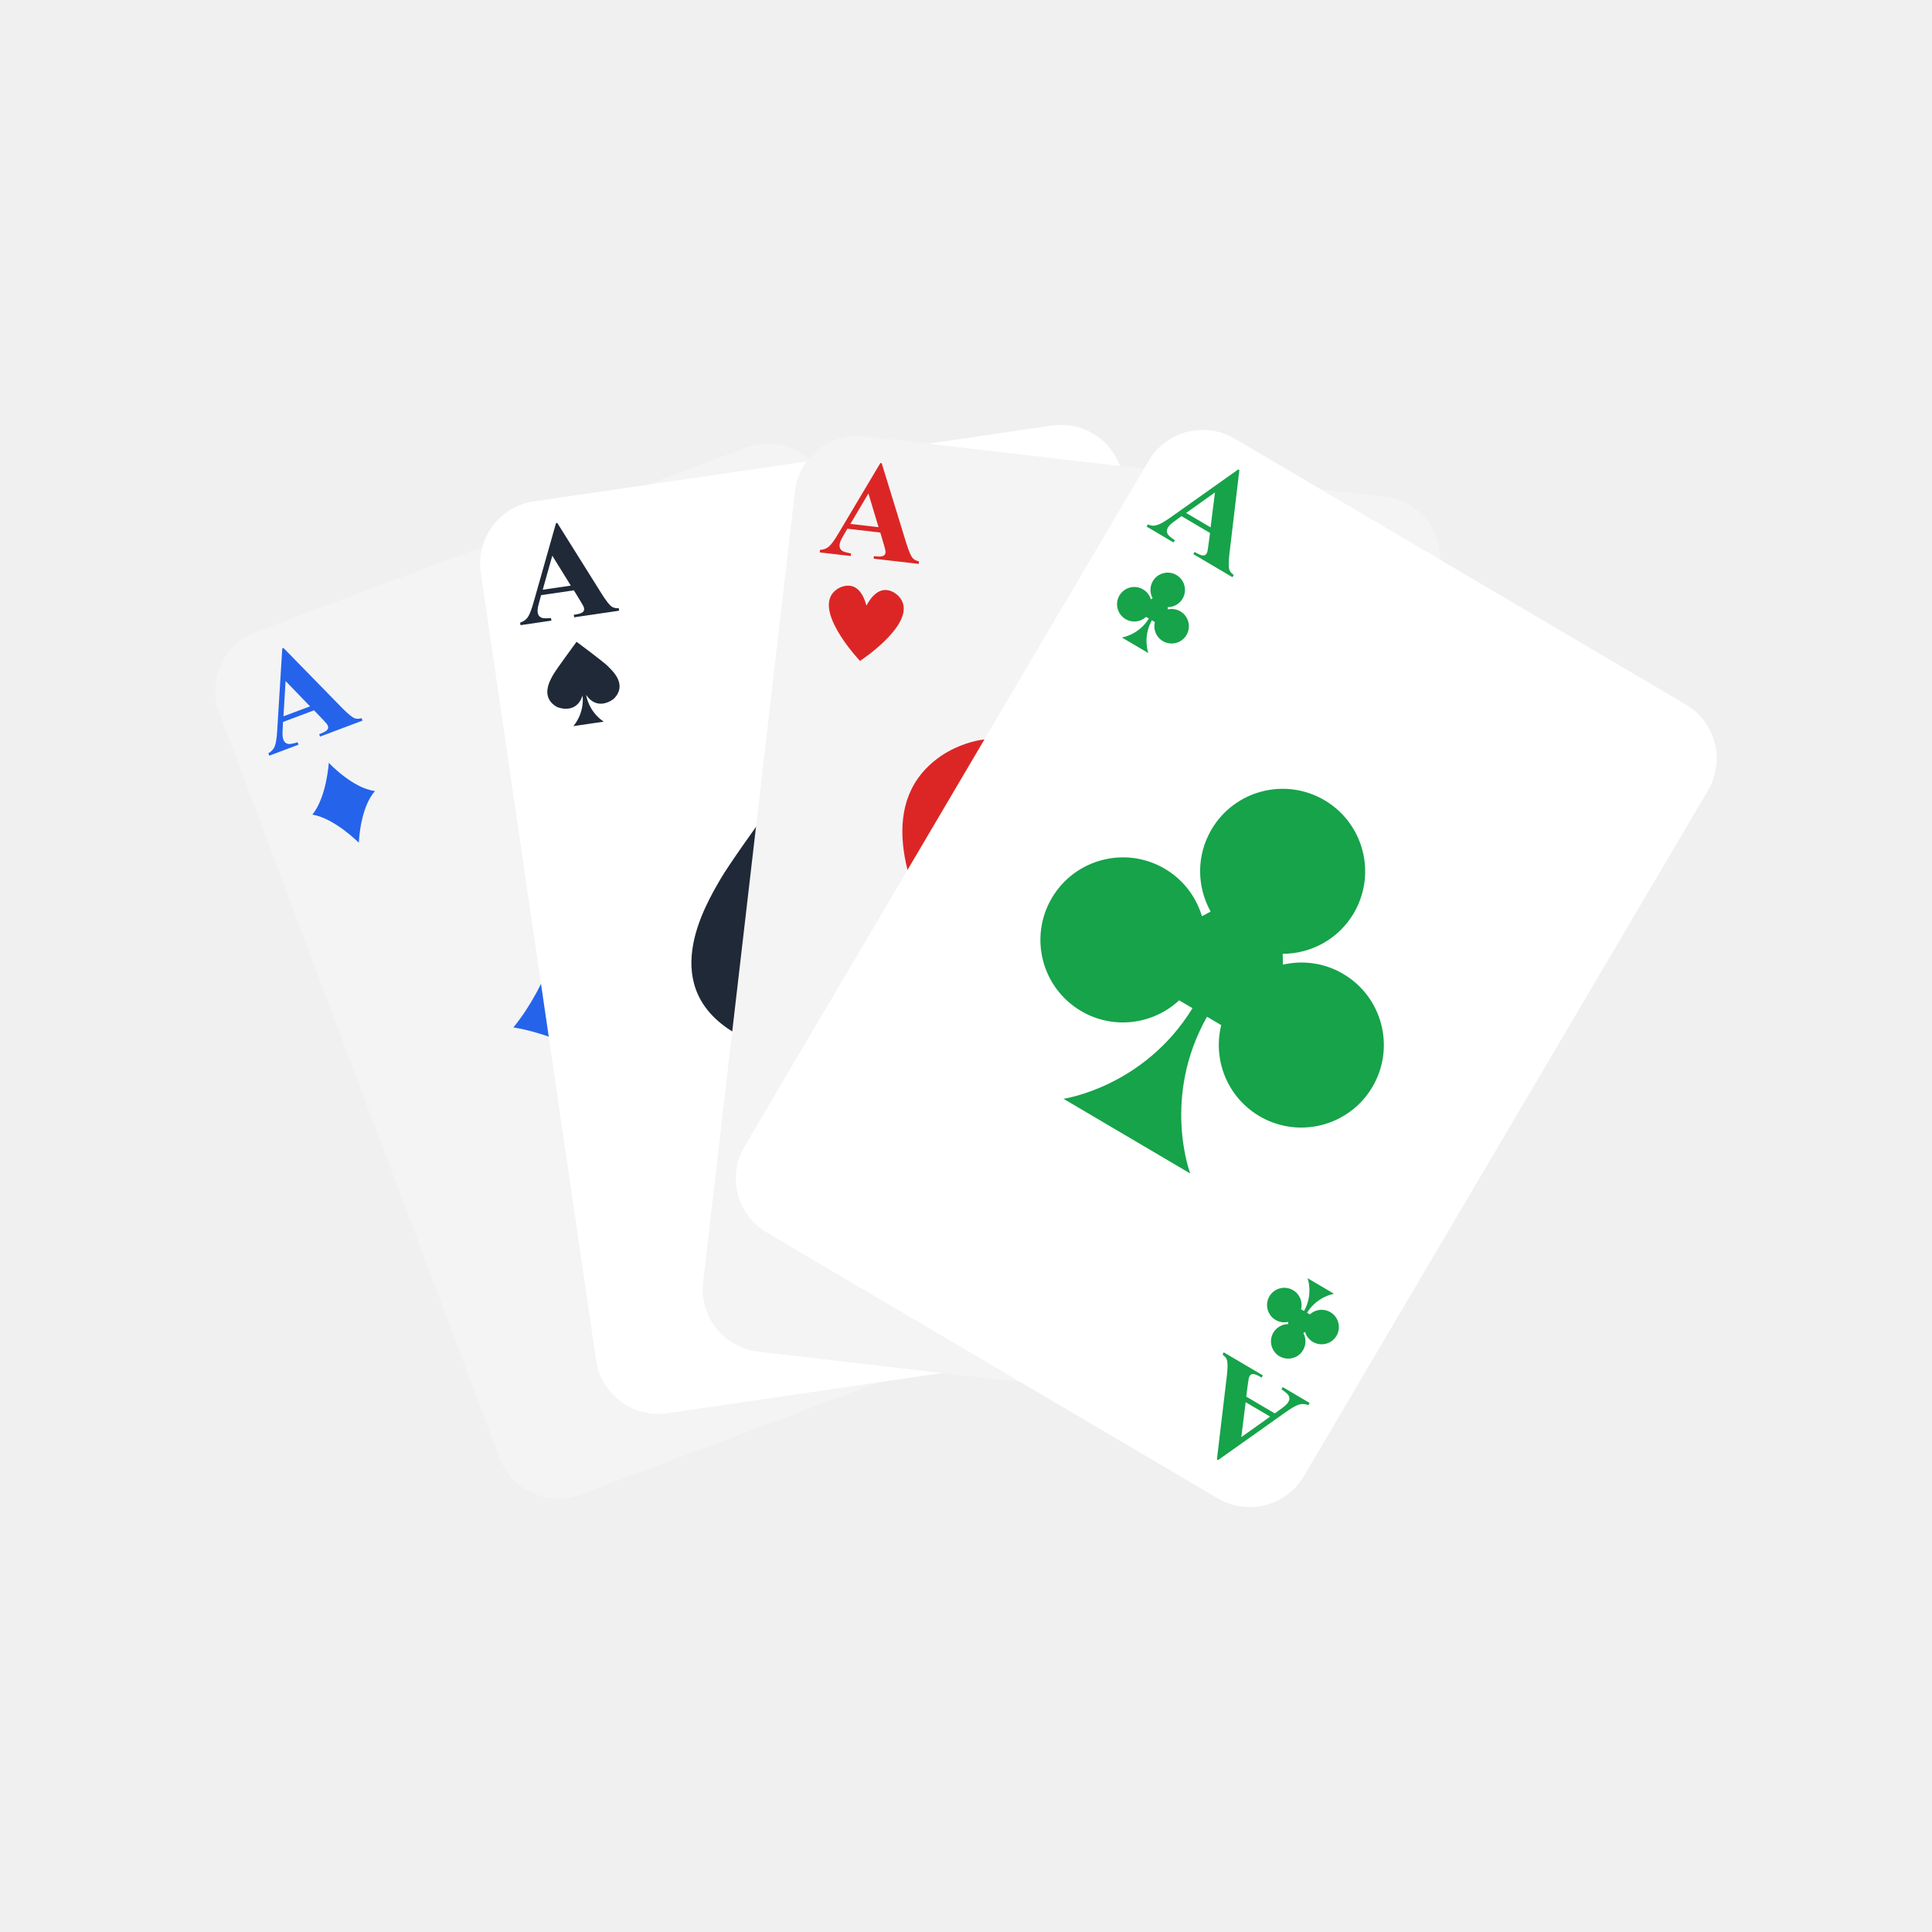
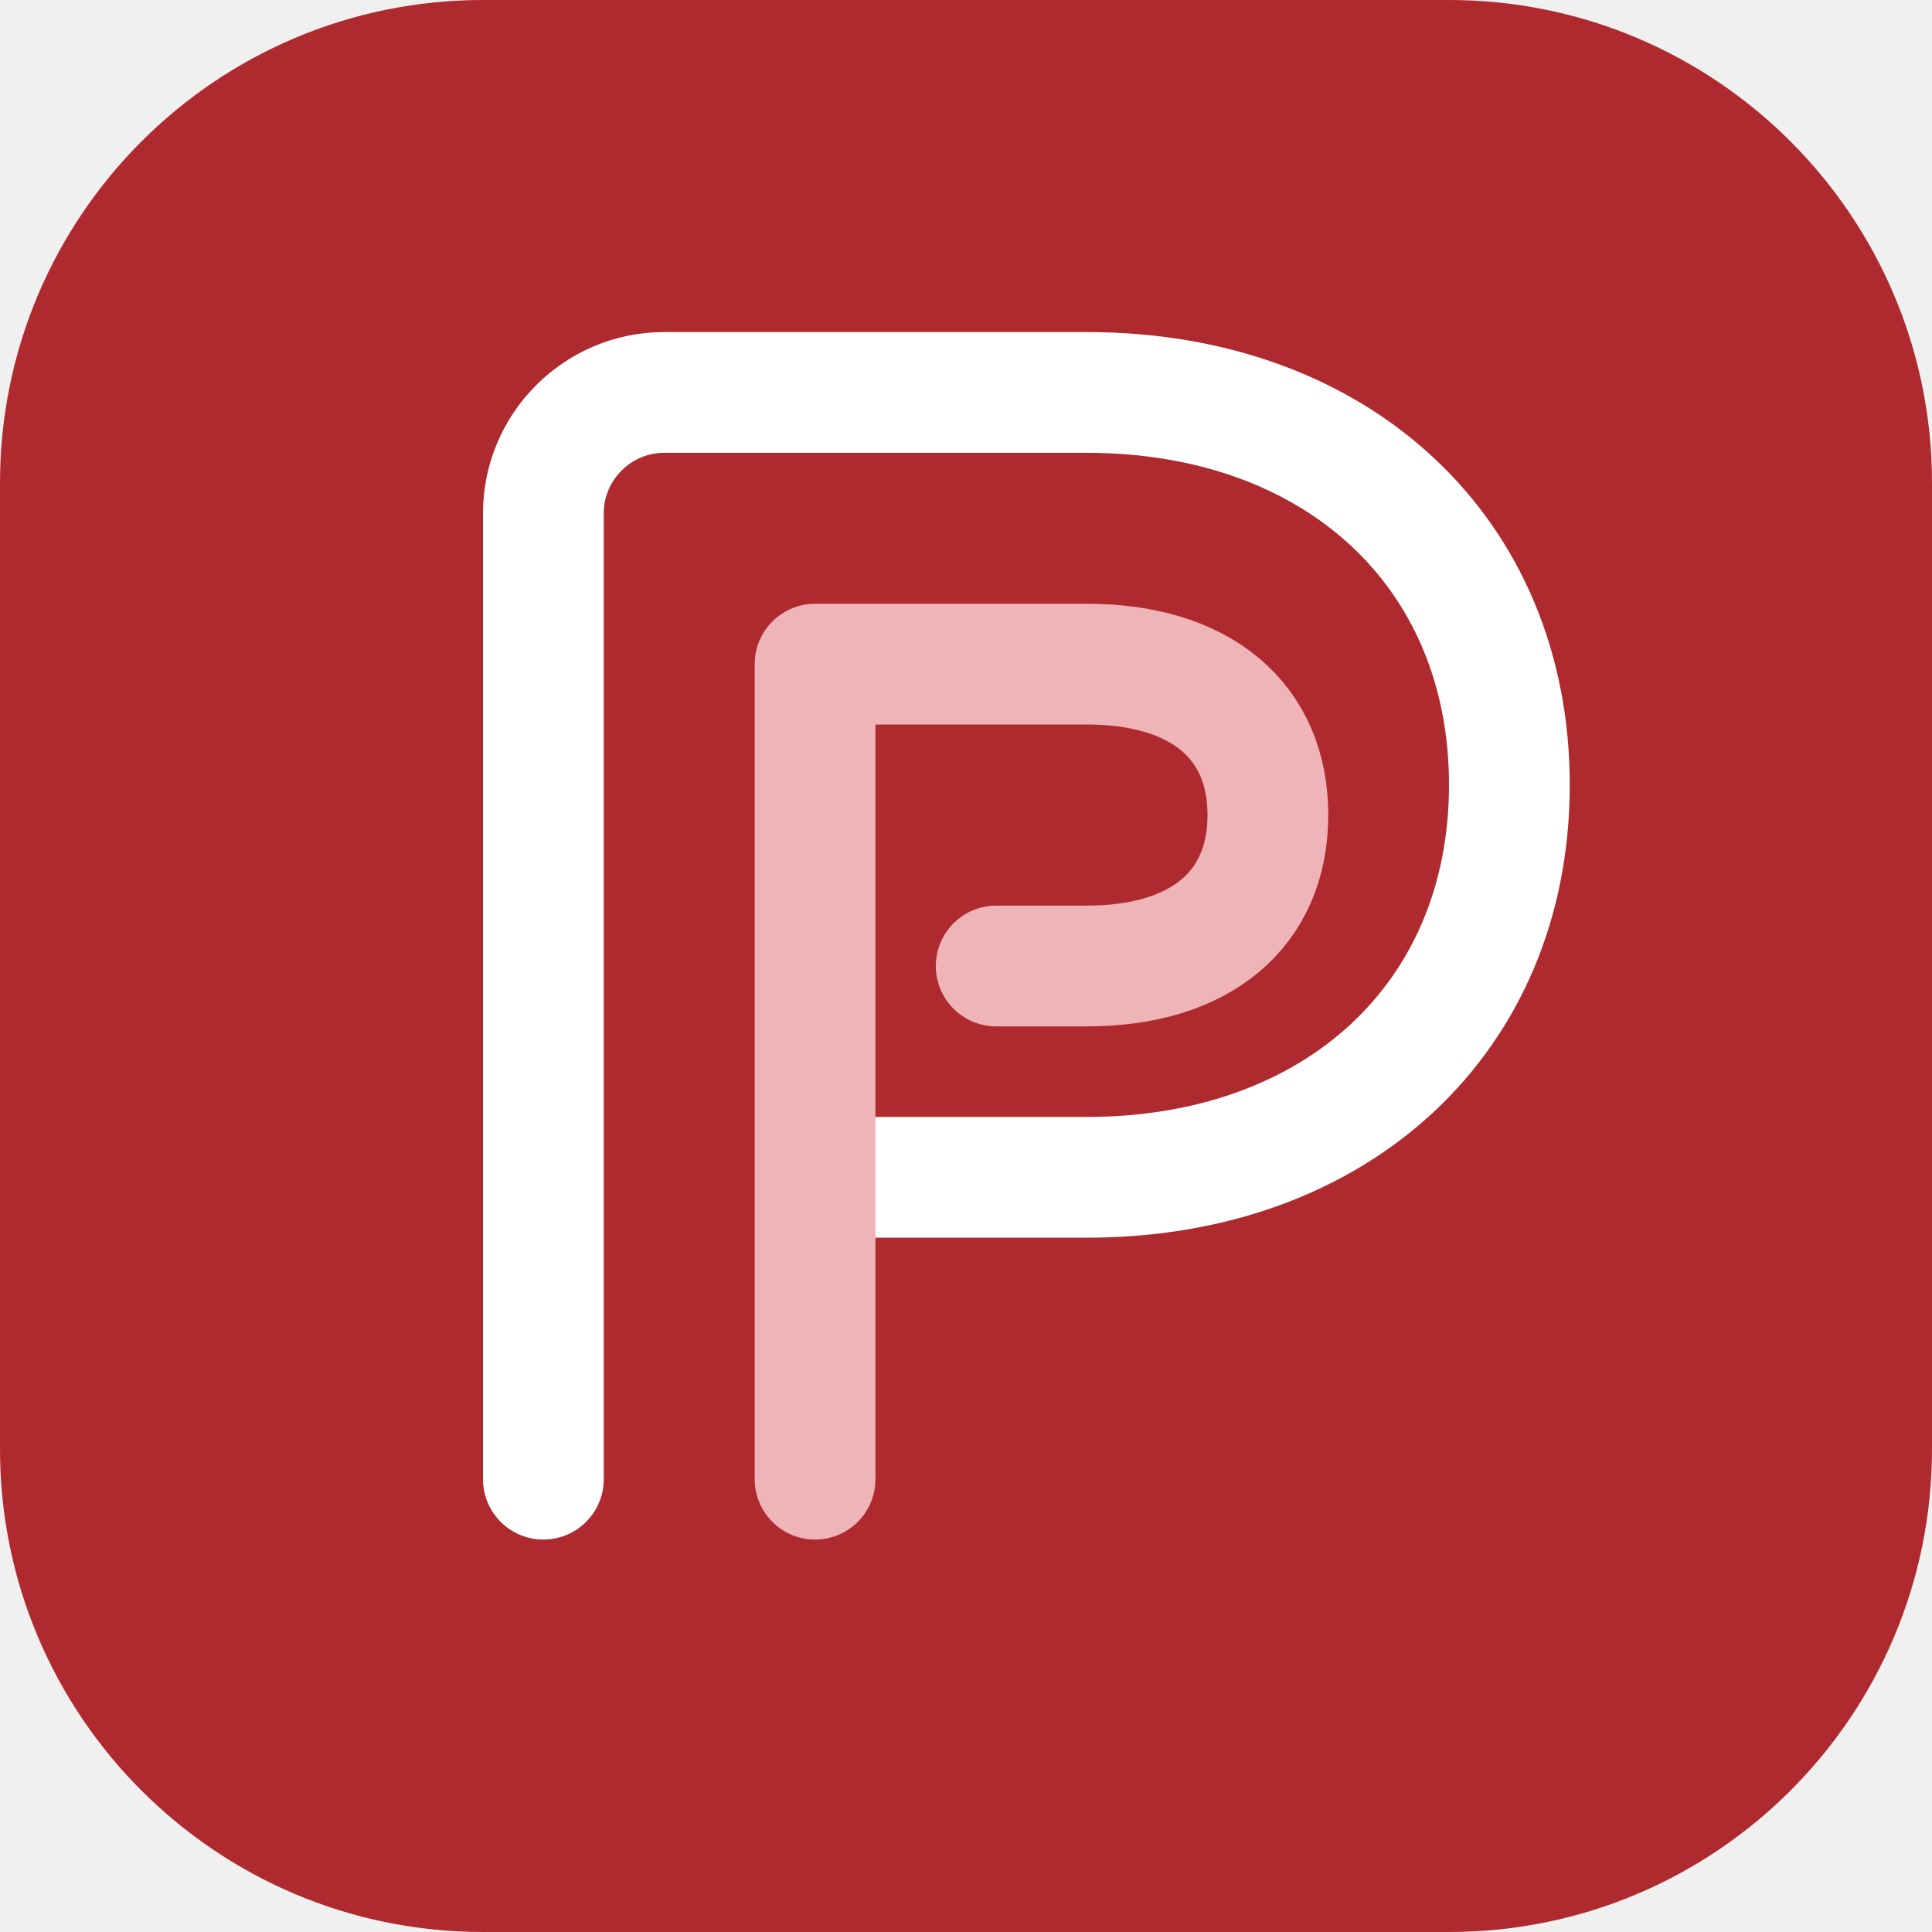
- <svg xmlns="http://www.w3.org/2000/svg" viewBox="0 0 496.158 496.158" xml:space="preserve">
-   <path style="fill:#f4f4f4" d="m284.34 315.69-71.938-191.313c-3.137-8.341-12.44-12.562-20.784-9.424L65.755 162.28c-8.341 3.137-12.561 12.442-9.424 20.783l71.938 191.314c3.137 8.341 12.442 12.561 20.783 9.424l125.864-47.328c8.344-3.138 12.561-12.441 9.424-20.783" />
-   <path style="fill:#2563EB" d="m208.806 234.911.057-.067-.144.054c-27.561-3.325-56.714-34.639-56.714-34.639s-2.597 42.019-20.097 63.521l-.129.049.08.016-.05.063.129-.049c27.333 4.647 56.973 34.544 56.973 34.544s1.297-42.765 19.839-63.427l.142-.054zM92.877 184.44q-1.063.305-1.822.002-1.005-.401-3.158-2.591l-15.09-15.438-.316.118-1.3 21.032q-.177 3.011-.65 4.128-.471 1.117-1.617 1.757l.231.615 7.503-2.821-.232-.615q-1.813.53-2.363.434-.934-.163-1.291-1.11-.269-.715-.216-1.989l.124-2.551 7.968-2.997 2.255 2.36q.878.923.967 1.062.219.278.332.577.188.499-.079.902-.395.567-1.709 1.061l-.449.169.231.616 10.912-4.104zm-20.079-.482.539-9.069 6.281 6.506zm23.52 19.185.012-.014-.029.012c-5.766-.696-11.865-7.247-11.865-7.247s-.543 8.789-4.204 13.288l-.027.011.017.003-.011.014.027-.011c5.718.971 11.917 7.227 11.917 7.227s.272-8.946 4.151-13.269l.03-.012zm174.315 99.59-7.502 2.82.232.616q1.813-.53 2.363-.434.933.163 1.29 1.109.268.716.216 1.989l-.123 2.552-7.968 2.996-2.255-2.36q-.88-.925-.969-1.06a2.2 2.2 0 0 1-.331-.577q-.188-.5.079-.904.395-.565 1.709-1.06l.449-.169-.232-.616-10.912 4.104.232.616q1.062-.305 1.822-.002 1.005.4 3.158 2.591l15.09 15.439.316-.119 1.299-21.033q.178-3.009.65-4.128.472-1.116 1.618-1.756zm-4.182 19.173-6.282-6.506 6.82-2.563zm-5.809-33.674.011-.013-.028.01c-5.718-.971-11.917-7.227-11.917-7.227s-.272 8.946-4.15 13.269l-.029.011a.03.03 0 0 0 .017.003l-.011.015.03-.011c5.765.695 11.865 7.246 11.865 7.246s.542-8.791 4.204-13.289l.027-.01z" />
-   <path style="fill:#fff" d="m318.066 325.154-29.605-202.236c-1.291-8.817-9.483-14.92-18.303-13.629l-133.05 19.478c-8.817 1.291-14.919 9.486-13.628 18.304l29.606 202.236c1.291 8.817 9.486 14.919 18.303 13.628l133.05-19.477c8.819-1.293 14.918-9.487 13.627-18.304" />
-   <path style="fill:#1F2937" d="M259.243 255.637c17.188-17.528-1.815-34.268-7.14-39.778-5.325-5.512-38.094-29.702-38.629-30.142l-.004-.024-.01.014-.013-.011.004.024c-.389.574-24.352 33.011-28.37 39.95-4.021 6.939-16.93 28.29 4.561 40.156 0 0 23.349 10.189 31.212-14.282 2.396 22.991-11.365 37.706-11.365 37.706l37.392-5.473s-17.467-10.195-21.719-32.998c14.557 21.38 34.081 4.858 34.081 4.858m-100.346-99.45q-1.104.072-1.781-.386-.897-.605-2.535-3.203l-11.46-18.295-.334.049-5.743 20.275q-.814 2.902-1.513 3.895-.7.99-1.954 1.372l.095.651 7.931-1.161-.095-.65q-1.885.131-2.401-.08-.879-.357-1.025-1.358-.11-.757.211-1.989l.663-2.468 8.423-1.233 1.701 2.787q.663 1.09.721 1.241.154.318.202.635.077.529-.27.866-.505.47-1.895.673l-.475.069.095.649 11.536-1.688zm-19.518-4.74 2.456-8.747 4.754 7.692zm18.263 27.998c3.596-3.666-.379-7.167-1.493-8.321s-7.968-6.214-8.082-6.305l-.001-.006v.003l-.003-.002.001.006c-.082.119-5.094 6.905-5.935 8.356-.841 1.452-3.541 5.918.955 8.4 0 0 4.884 2.132 6.529-2.988.501 4.81-2.377 7.889-2.377 7.889l7.822-1.146s-3.654-2.132-4.543-6.902c3.043 4.473 7.127 1.016 7.127 1.016" />
-   <path style="fill:#DC2626" d="m307.428 309.577-7.93 1.161.095.651q1.883-.133 2.4.079.878.356 1.024 1.357.11.758-.211 1.989l-.663 2.469-8.423 1.232-1.701-2.786q-.663-1.09-.721-1.241a2.2 2.2 0 0 1-.2-.635q-.079-.529.269-.866.507-.47 1.895-.672l.475-.07-.095-.649-11.536 1.688.095.651q1.103-.073 1.78.386.897.605 2.535 3.204l11.461 18.295.334-.05 5.744-20.274q.813-2.904 1.513-3.896c.7-.992 1.117-1.118 1.954-1.372zm-8.164 17.845-4.754-7.692 7.209-1.056z" />
-   <path style="fill:#1F2937" d="M298.579 288.238s-4.884-2.133-6.529 2.987c-.501-4.808 2.378-7.887 2.378-7.887l-7.823 1.145s3.655 2.132 4.544 6.902c-3.045-4.473-7.129-1.017-7.129-1.017-3.597 3.668.379 7.168 1.493 8.321 1.114 1.154 7.967 6.213 8.081 6.306l.001.005.001-.002.002.002-.001-.006c.082-.12 5.094-6.905 5.936-8.357.841-1.45 3.542-5.917-.954-8.399" />
-   <path style="fill:#f4f4f4" d="m355.613 127.566-133.57-15.516c-8.852-1.029-16.861 5.313-17.89 14.167l-23.584 203.025c-1.028 8.853 5.315 16.861 14.166 17.891l133.57 15.516c8.854 1.028 16.862-5.315 17.89-14.166l23.585-203.027c1.028-8.852-5.313-16.862-14.167-17.89" />
-   <path style="fill:#DC2626" d="M234.397 143.333q-.711-.819-1.623-3.749l-6.351-20.634-.337-.039-10.78 18.105q-1.536 2.595-2.468 3.373-.93.778-2.242.822l-.076.653 7.962.924.075-.652q-1.855-.36-2.299-.696-.756-.572-.64-1.578.088-.758.717-1.866l1.278-2.213 8.456.981.924 3.131q.359 1.222.376 1.386.068.347.03.666-.061.528-.482.767-.61.323-2.005.162l-.476-.057-.076.654 11.581 1.345.076-.653q-1.083-.215-1.62-.832m-16.012-8.785 4.63-7.817 2.608 8.658zm12.404 18.568s-4.36-4.885-8.282 2.413c-2.144-8.003-7.507-4.246-7.507-4.246-6.983 4.663 5.301 17.861 5.847 18.441l-.002.02.012-.008.011.011.002-.021c.665-.439 15.648-10.47 9.919-16.61" />
-   <path d="m331.975 329.764-.076.652q1.853.359 2.298.697.756.57.64 1.575-.089.76-.717 1.868l-1.278 2.212-8.456-.981-.924-3.131q-.36-1.223-.376-1.386a2.2 2.2 0 0 1-.03-.665q.062-.53.483-.767.61-.324 2.005-.161l.476.056.076-.653-11.581-1.345-.076.652q1.084.216 1.621.832.71.817 1.623 3.749l6.352 20.633.335.04 10.781-18.105q1.536-2.596 2.468-3.373.93-.779 2.242-.823l.076-.65zm-4.532 16.058-2.608-8.659 7.238.841z" />
-   <path style="fill:#DC2626" d="m330.025 302.265.002-.019-.013.008-.011-.011-.002.02c-.664.439-15.646 10.47-9.919 16.611 0 0 4.361 4.884 8.282-2.413 2.146 8.002 7.508 4.246 7.508 4.246 6.982-4.664-5.302-17.861-5.847-18.442m-12.576-99.563s-20.84-23.354-39.589 11.531c-10.252-38.254-35.891-20.299-35.891-20.299-33.38 22.293 25.344 85.385 27.952 88.158l-.011.093.061-.04.051.053.011-.093c3.172-2.102 74.796-50.051 47.416-79.403" />
-   <path style="fill:#fff" d="m432.918 180.916-115.845-68.275c-7.677-4.524-17.569-1.969-22.095 5.709L191.2 294.435c-4.525 7.676-1.969 17.569 5.708 22.094l115.846 68.275c7.679 4.525 17.569 1.97 22.095-5.708l103.777-176.085c4.525-7.678 1.971-17.568-5.708-22.095" />
-   <path style="fill:#16A34A" d="M315.701 146.248q-.319-1.033.034-4.086l2.548-21.437-.292-.172-17.188 12.188q-2.455 1.751-3.622 2.085c-1.167.334-1.571.171-2.384-.156l-.333.566 6.905 4.069.334-.566q-1.551-1.079-1.821-1.567-.46-.829.054-1.701.388-.657 1.413-1.417l2.063-1.506 7.334 4.322-.423 3.237q-.167 1.263-.218 1.419-.08.346-.241.621-.27.46-.753.505-.688.05-1.898-.665l-.413-.243-.333.566 10.044 5.919.333-.565q-.902-.635-1.143-1.416m-4.807-10.817-6.277-3.699 7.398-5.272zm-7.759 21.572a4.42 4.42 0 0 0-3.241-.497l-.009-.582a4.42 4.42 0 0 0 3.815-2.179 4.433 4.433 0 0 0-1.569-6.07 4.433 4.433 0 0 0-6.071 1.568 4.43 4.43 0 0 0-.047 4.413l-.467.249a4.42 4.42 0 0 0-1.991-2.549 4.433 4.433 0 1 0 .766 7.066l.718.423c-2.615 4.252-6.933 4.867-6.933 4.867l6.811 4.015s-1.553-4.075.899-8.422l.766.45a4.433 4.433 0 0 0 8.121 3.32 4.434 4.434 0 0 0-1.568-6.072m26.291 199.219-.333.565q1.55 1.081 1.819 1.568.46.83-.055 1.702-.387.659-1.412 1.415l-2.063 1.507-7.334-4.321.422-3.237q.167-1.264.217-1.419.08-.345.243-.621.27-.459.752-.505.688-.049 1.899.663l.413.244.334-.565-10.044-5.92-.333.565q.904.636 1.145 1.419.319 1.034-.035 4.083l-2.549 21.439.292.172 17.189-12.19q2.454-1.752 3.622-2.084 1.166-.335 2.383.155l.333-.565zm-10.647 12.849 1.122-8.973 6.278 3.7zm22.88-32.092a4.43 4.43 0 0 0-5.27.574l-.718-.423c2.615-4.252 6.932-4.867 6.932-4.867l-6.811-4.015s1.553 4.075-.9 8.423l-.765-.45a4.433 4.433 0 1 0-6.552 2.749c1.016.6 2.173.742 3.239.499l.011.58a4.432 4.432 0 0 0-2.248 8.25 4.433 4.433 0 0 0 6.12-5.981l.467-.25a4.4 4.4 0 0 0 1.992 2.549 4.433 4.433 0 1 0 4.503-7.638m3.294-86.868c-4.862-2.866-10.393-3.549-15.492-2.382l-.043-2.78c7.243-.017 14.29-3.722 18.234-10.415 5.945-10.086 2.588-23.078-7.498-29.022s-23.078-2.587-29.022 7.498c-3.965 6.729-3.772 14.737-.225 21.097l-2.239 1.192c-1.479-4.938-4.729-9.359-9.519-12.182-10.085-5.944-23.079-2.589-29.023 7.498-5.945 10.086-2.586 23.079 7.499 29.022 8.276 4.879 18.504 3.482 25.194-2.745l3.427 2.021c-12.5 20.324-33.133 23.266-33.133 23.266l32.555 19.187s-7.421-19.477 4.305-40.256l3.652 2.152c-2.207 8.868 1.526 18.493 9.803 23.371 10.083 5.943 23.078 2.588 29.022-7.498 5.945-10.088 2.587-23.081-7.497-29.024" />
+ <svg xmlns="http://www.w3.org/2000/svg" viewBox="0 0 64 64" role="img" aria-labelledby="title desc">
+   <rect width="64" height="64" rx="16" fill="#af2a2f" />
+   <path d="M18 49V17c0-2.2 1.8-4 4-4h14c8.3 0 14 5.3 14 13s-5.7 13-14 13h-8" fill="none" stroke="#fff" stroke-width="4" stroke-linecap="round" stroke-linejoin="round" />
+   <path d="M27 49V22h9c3.8 0 6 1.9 6 5s-2.2 5-6 5h-3" fill="none" stroke="#efb4b7" stroke-width="4" stroke-linecap="round" stroke-linejoin="round" />
</svg>
